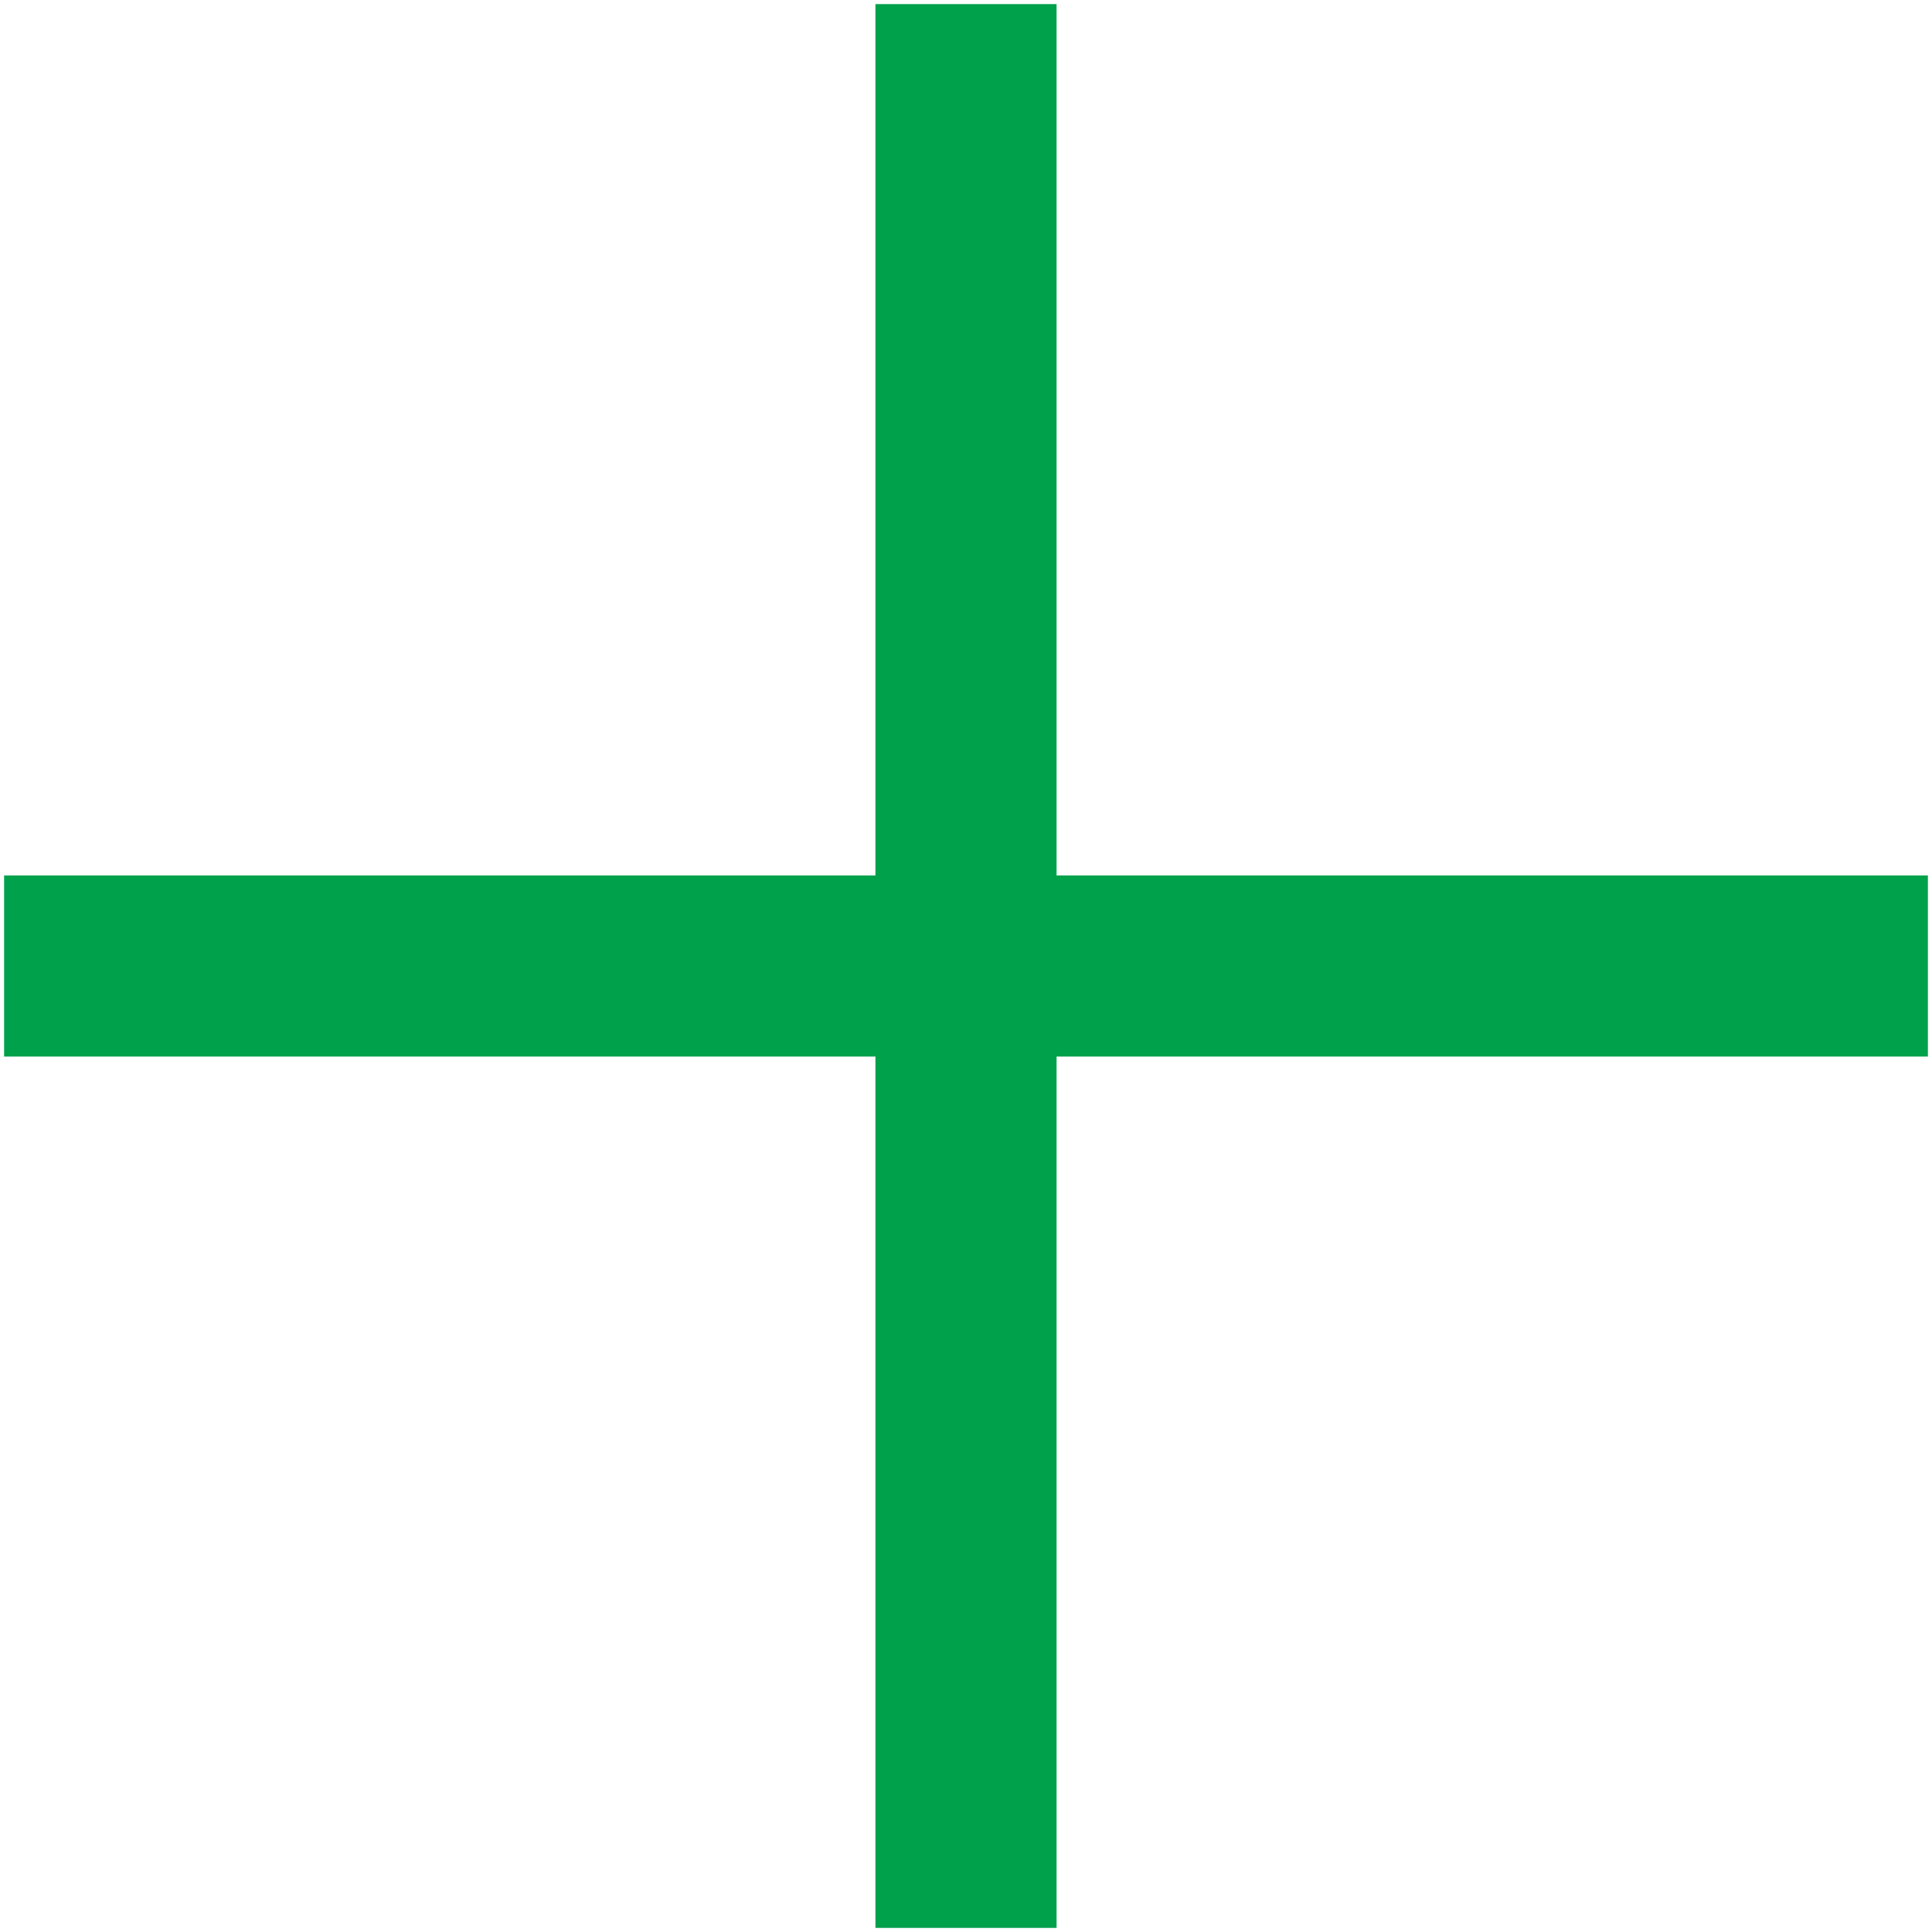
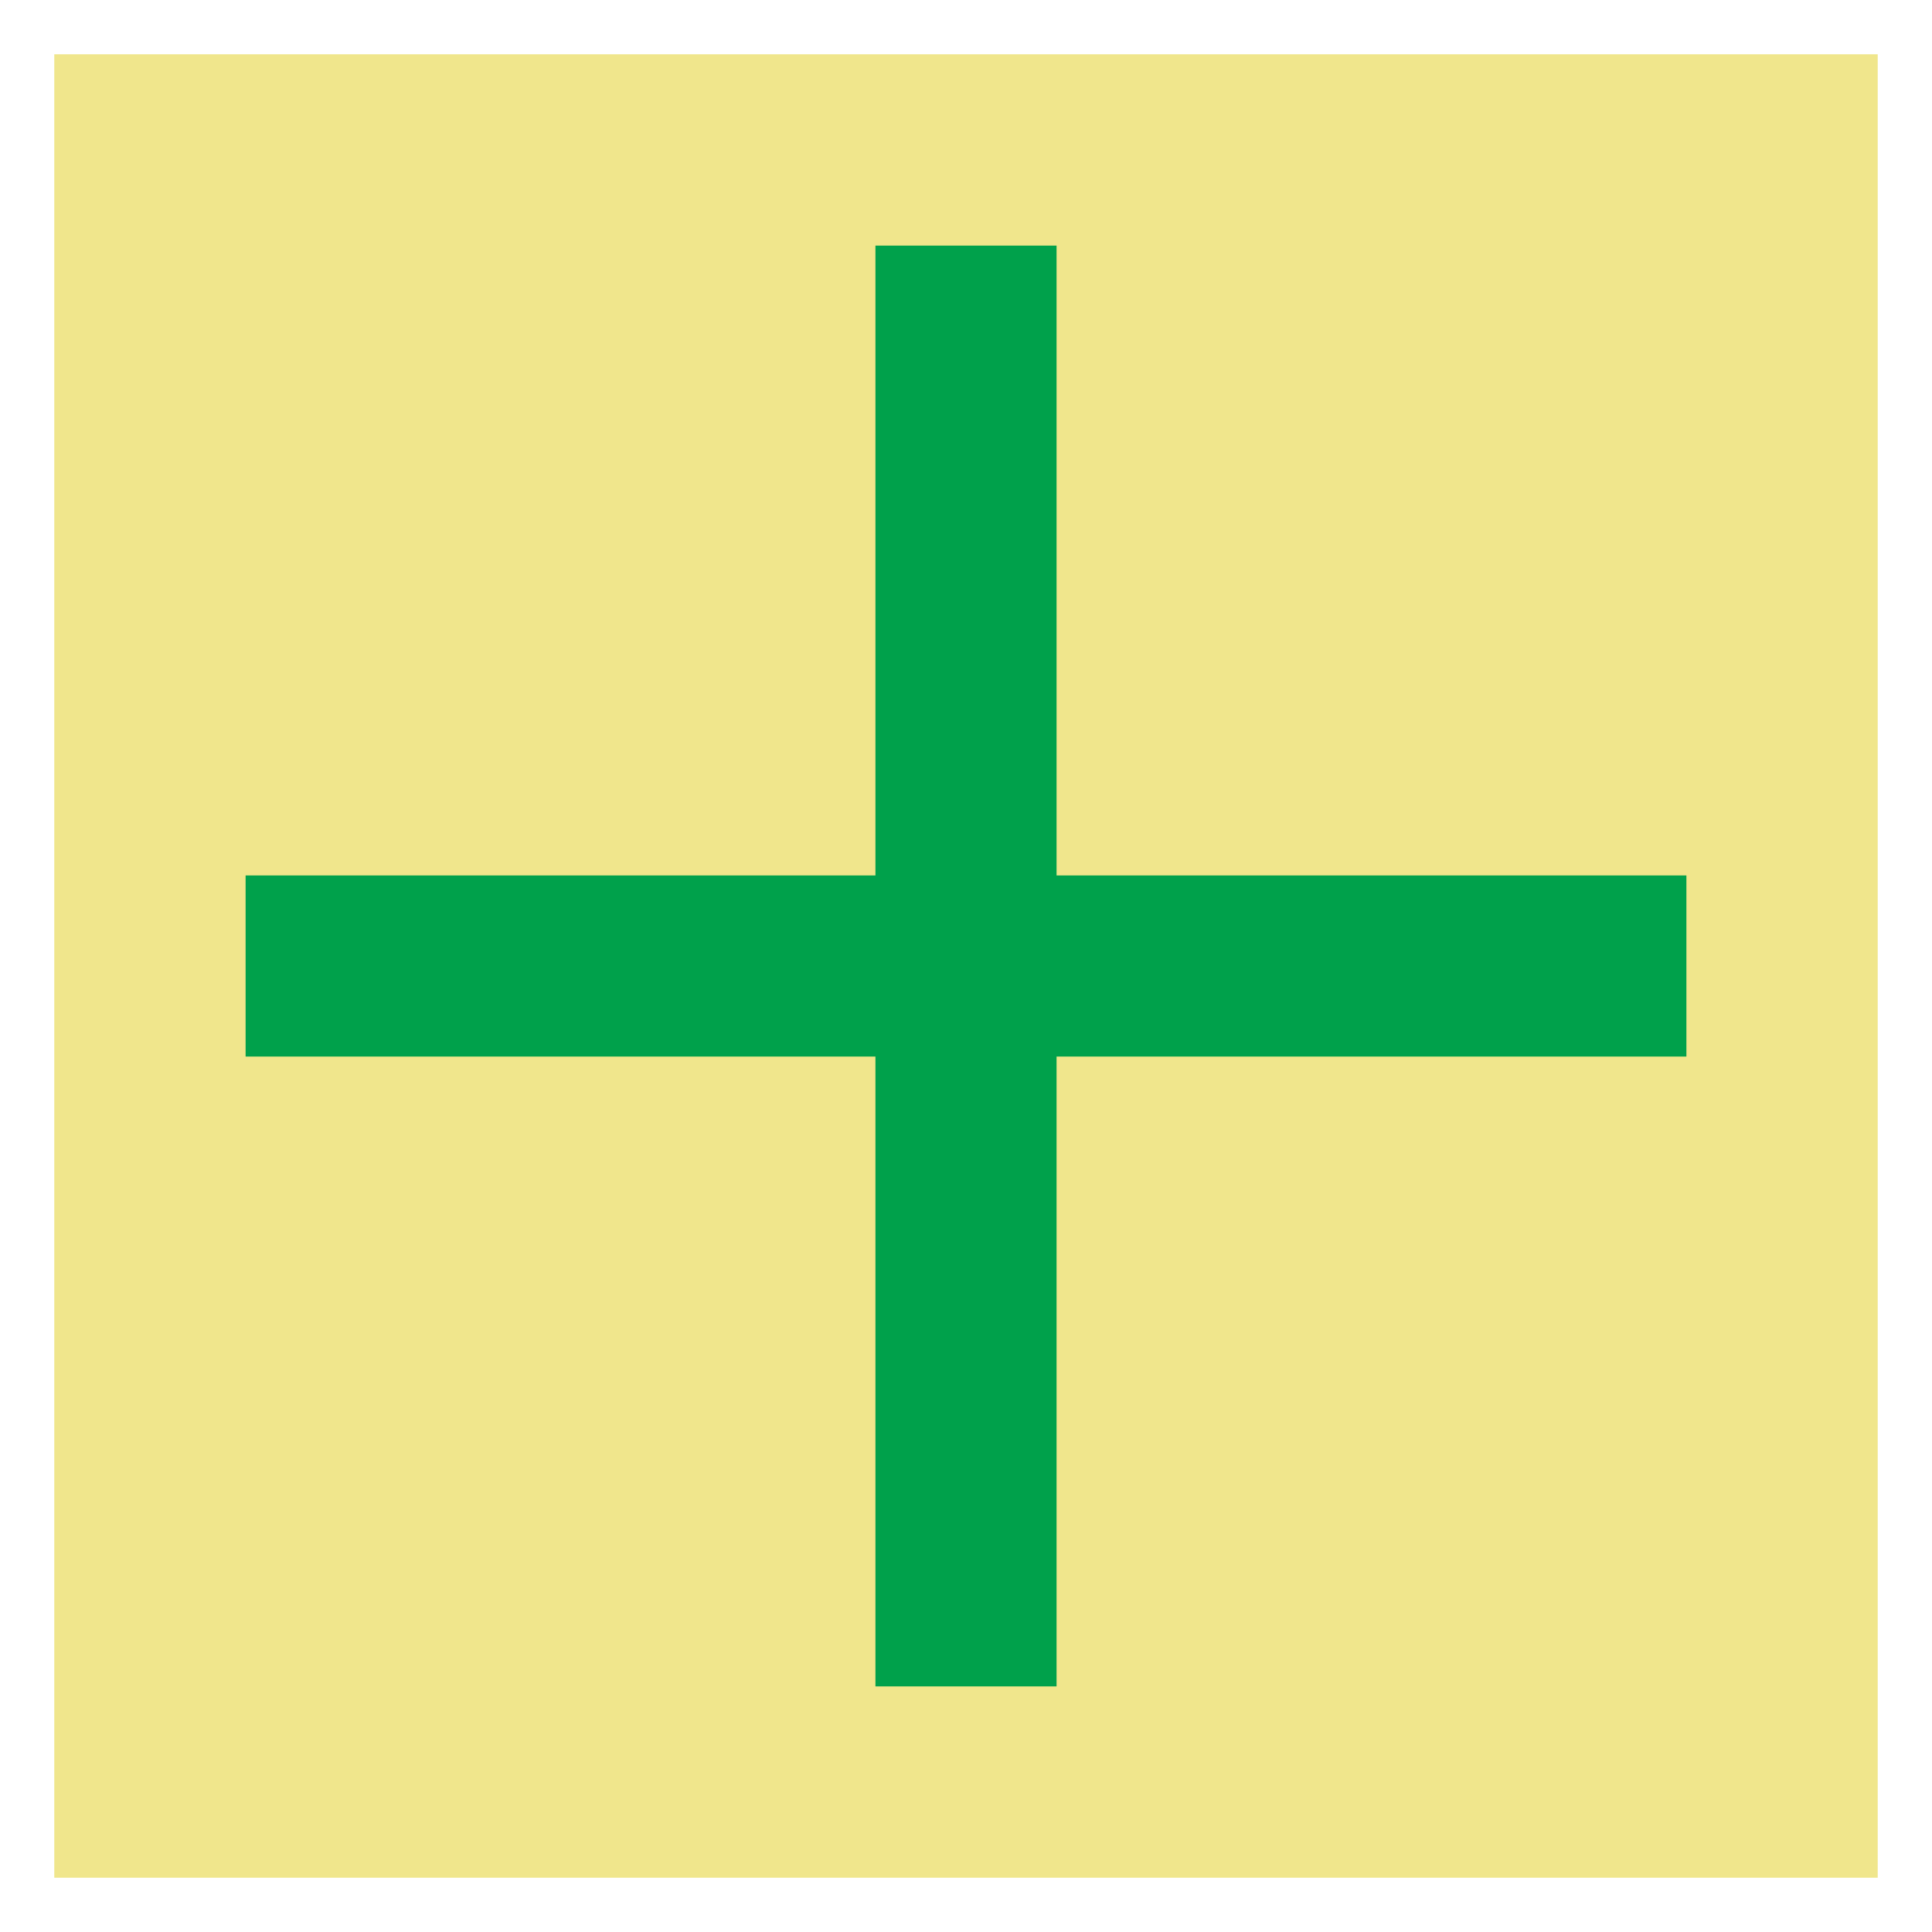
<svg xmlns="http://www.w3.org/2000/svg" id="svg17" version="1.1" viewBox="0 0 32 32" xml:space="preserve">
-   <path id="path9" d="m0.068 16h31.864" fill="none" stroke="#00a14b" stroke-width="3" />
-   <path id="path11" d="m16 0.068v31.864" fill="none" stroke="#00a14b" stroke-width="3" />
+   <rect id="rect828-6" x=".899" y=".899" width="30.202" height="30.202" fill="#f0e68c" />
+   <path id="path9" d="m4.068 16h23.864" fill="none" stroke="#00a14b" stroke-width="3" />
+   <path id="path11" d="m16 4.068v23.864" fill="none" stroke="#00a14b" stroke-width="3" />
</svg>
